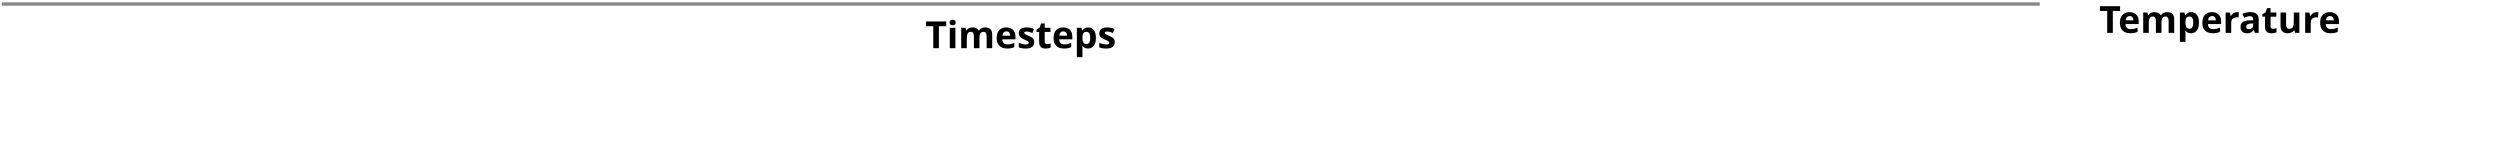
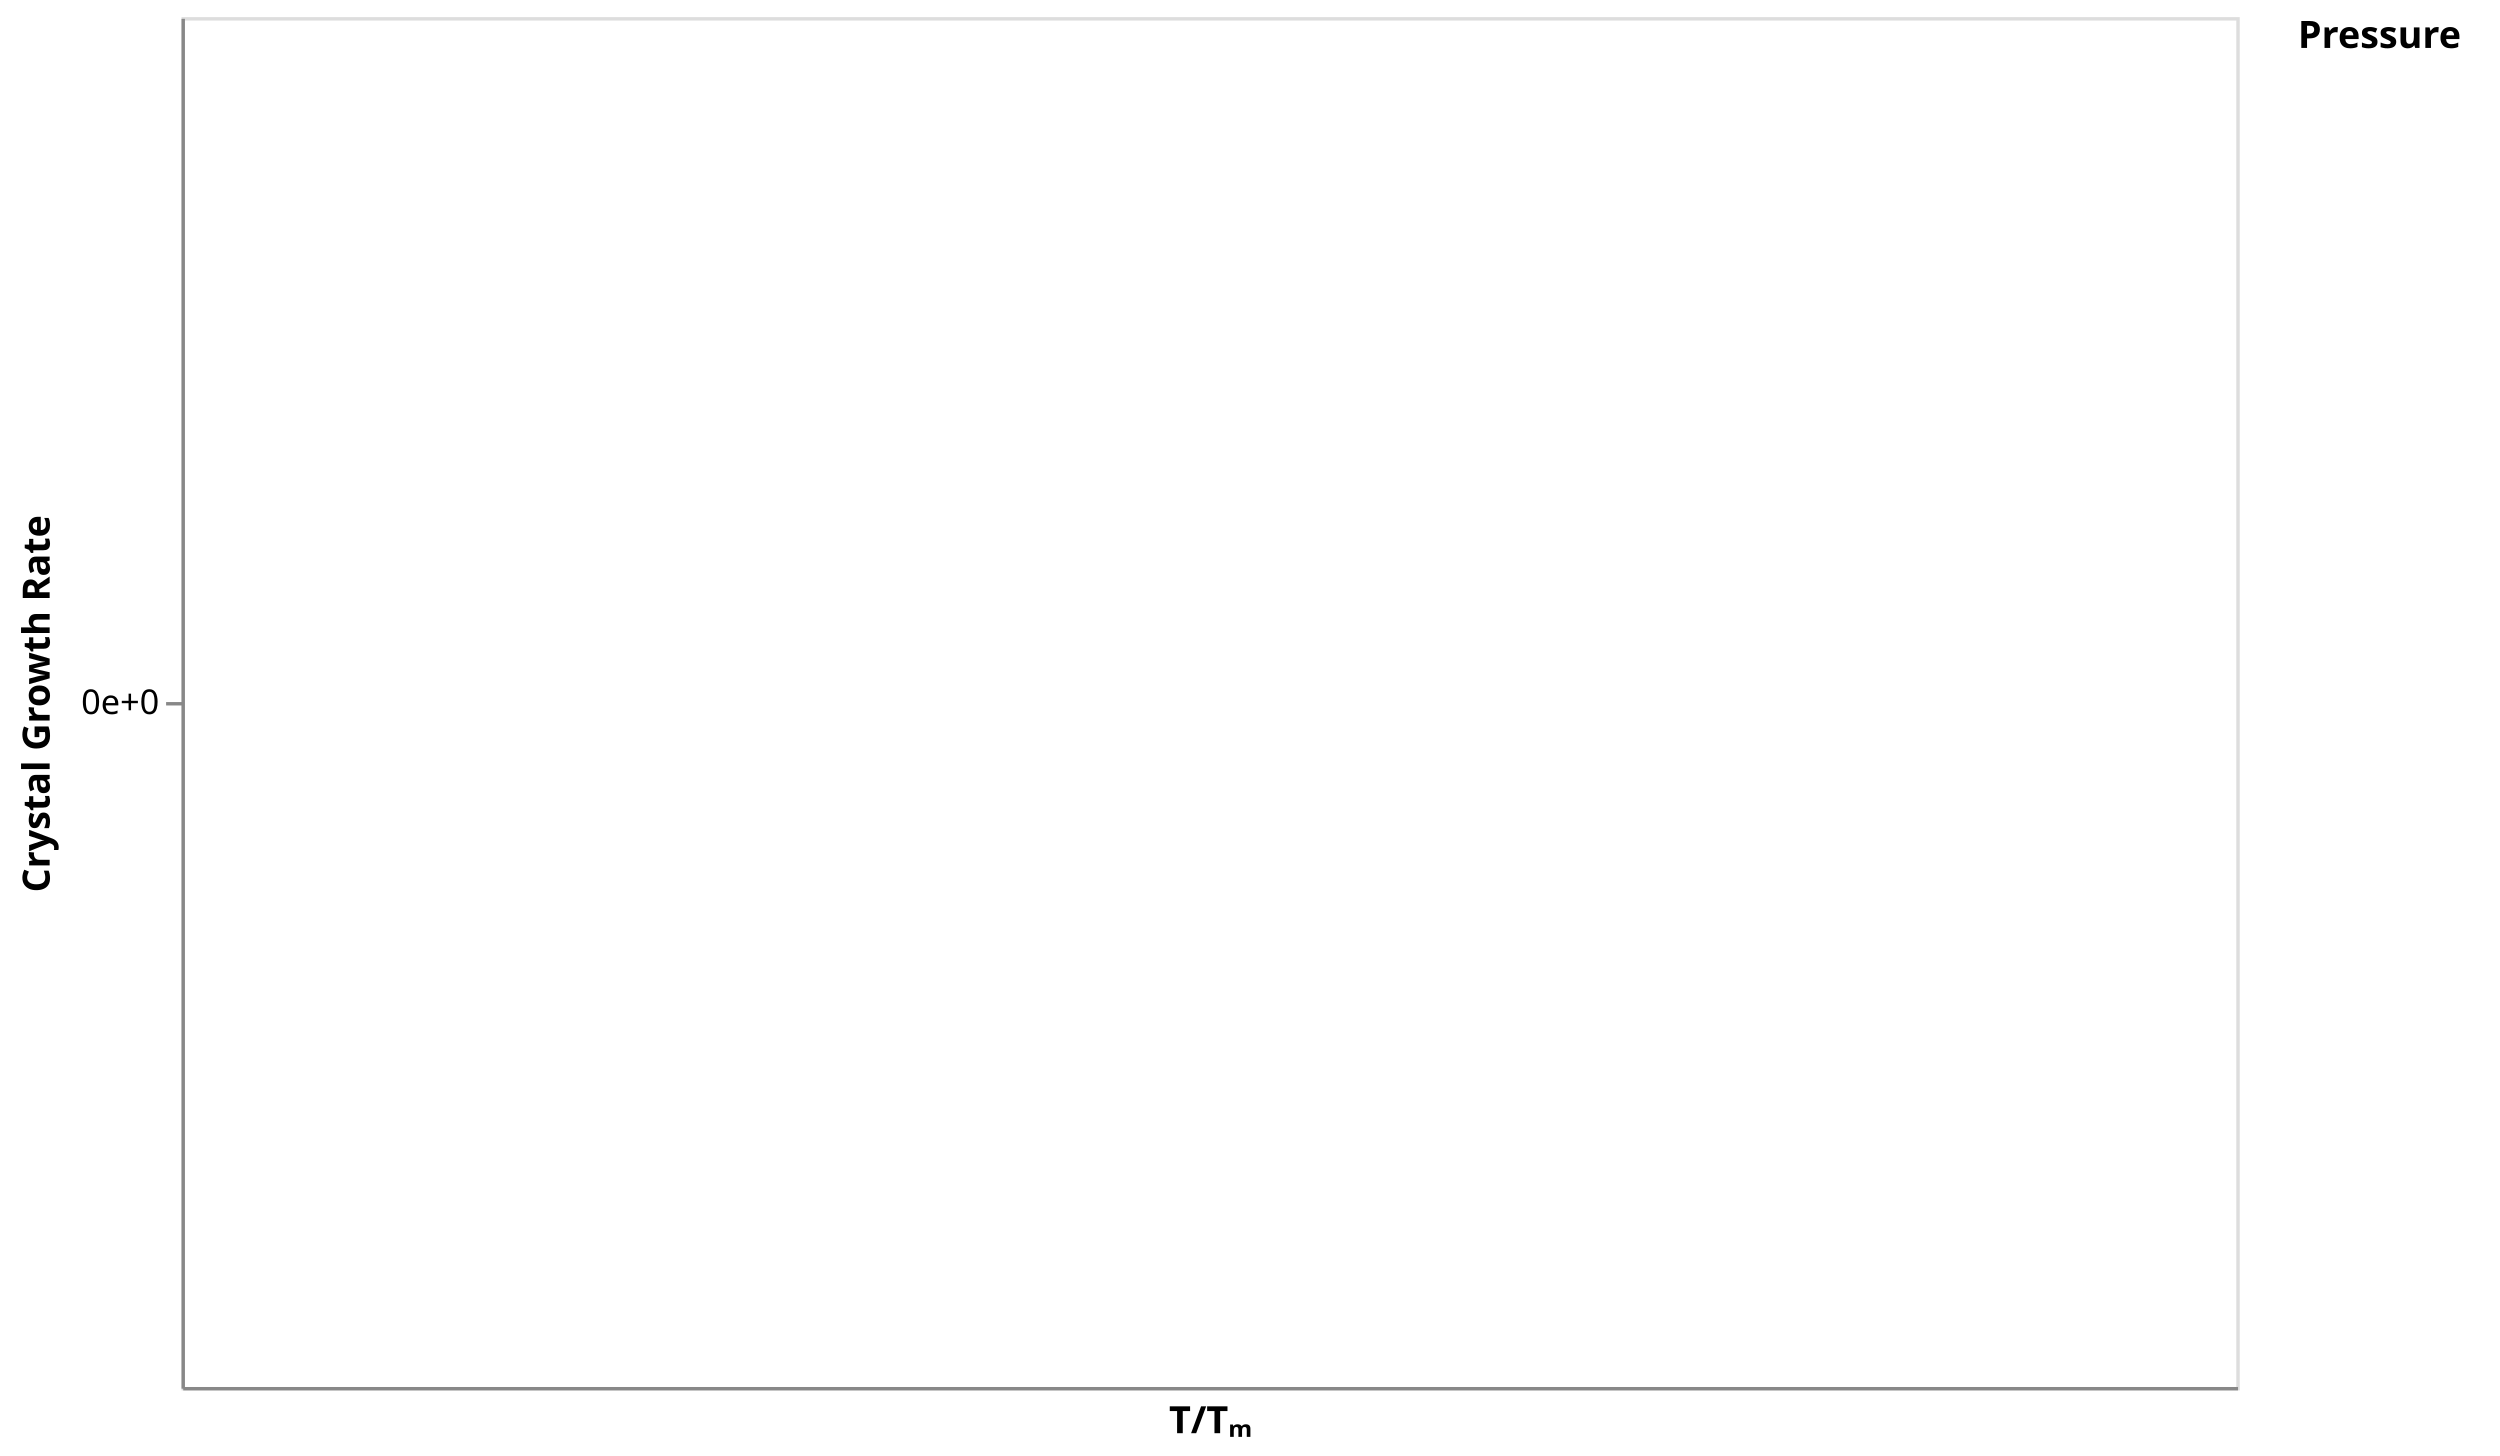
- <svg xmlns="http://www.w3.org/2000/svg" class="marks" width="736" height="Infinity" viewBox="0 0 736 Infinity" version="1.1">
-   <g transform="translate(36,Infinity)">
+ <svg xmlns="http://www.w3.org/2000/svg" class="marks" width="730" height="425" viewBox="0 0 730 425" version="1.1">
+   <g transform="translate(53,5)">
    <g class="mark-group role-frame root">
      <g transform="translate(0,0)">
-         <path class="background" d="M0,0h0v0h0Z" style="fill: none;" />
+         <path class="background" d="M0.5,0.5h600v400h-600Z" style="fill: none; stroke: #ddd;" />
        <g>
-           <g class="mark-group role-row-title row-title">
-             <g transform="translate(-10,-Infinity)">
-               <path class="background" d="M0,0h0v0h0Z" style="fill: none;" />
-               <g>
-                 <g class="mark-text role-title" style="pointer-events: none;">
-                   <text text-anchor="middle" transform="translate(-10,0) rotate(-90) translate(0,-2)" style="font-family: sans-serif; font-size: 11px; font-weight: bold; fill: #000; opacity: 1;">Pressure</text>
-                 </g>
-               </g>
-             </g>
-           </g>
-           <g class="mark-group role-row-header row_header" />
-           <g class="mark-group role-column-footer column_footer">
-             <g transform="translate(0,0)">
-               <path class="background" d="M0,0h600v0h-600Z" style="fill: none;" />
-               <g>
-                 <g class="mark-group role-axis">
-                   <g transform="translate(0.5,0.5)">
-                     <path class="background" d="M0,0h0v0h0Z" style="pointer-events: none; fill: none;" />
-                     <g>
-                       <g class="mark-rule role-axis-tick" style="pointer-events: none;" />
-                       <g class="mark-text role-axis-label" style="pointer-events: none;" />
-                       <g class="mark-rule role-axis-domain" style="pointer-events: none;">
-                         <line transform="translate(0,0)" x2="600" y2="0" style="fill: none; stroke: #888; stroke-width: 1; opacity: 1;" />
-                       </g>
-                       <g class="mark-text role-axis-title" style="pointer-events: none;">
-                         <text text-anchor="middle" transform="translate(300,13)" style="font-family: sans-serif; font-size: 11px; font-weight: bold; fill: #000; opacity: 1;">Timesteps</text>
-                       </g>
-                     </g>
-                   </g>
-                 </g>
-               </g>
-             </g>
-           </g>
-           <g class="mark-group role-scope cell" />
+           <g class="mark-symbol role-mark layer_0_marks" />
+           <g class="mark-rule role-mark layer_1_marks" />
          <g class="mark-group role-legend">
            <g transform="translate(618,0)">
-               <path class="background" d="M0,0h77v11h-77Z" style="pointer-events: none; fill: none;" />
+               <path class="background" d="M0,0h54v11h-54Z" style="pointer-events: none; fill: none;" />
              <g>
                <g class="mark-group role-legend-entry">
                  <g transform="translate(0,16)">
                    <path class="background" d="M0,0h0v0h0Z" style="pointer-events: none; fill: none;" />
                    <g>
                      <g class="mark-group role-scope" />
                    </g>
                  </g>
                </g>
                <g class="mark-text role-legend-title" style="pointer-events: none;">
-                   <text text-anchor="start" transform="translate(0,9)" style="font-family: sans-serif; font-size: 11px; font-weight: bold; fill: #000; opacity: 1;">Temperature</text>
+                   <text text-anchor="start" transform="translate(0,9)" style="font-family: sans-serif; font-size: 11px; font-weight: bold; fill: #000; opacity: 1;">Pressure</text>
+                 </g>
+               </g>
+             </g>
+           </g>
+           <g class="mark-group role-axis">
+             <g transform="translate(0.5,400.5)">
+               <path class="background" d="M0,0h0v0h0Z" style="pointer-events: none; fill: none;" />
+               <g>
+                 <g class="mark-rule role-axis-tick" style="pointer-events: none;" />
+                 <g class="mark-text role-axis-label" style="pointer-events: none;" />
+                 <g class="mark-rule role-axis-domain" style="pointer-events: none;">
+                   <line transform="translate(0,0)" x2="600" y2="0" style="fill: none; stroke: #888; stroke-width: 1; opacity: 1;" />
+                 </g>
+                 <g class="mark-text role-axis-title" style="pointer-events: none;">
+                   <text text-anchor="middle" transform="translate(300,13)" style="font-family: sans-serif; font-size: 11px; font-weight: bold; fill: #000; opacity: 1;">T/Tₘ</text>
+                 </g>
+               </g>
+             </g>
+           </g>
+           <g class="mark-group role-axis">
+             <g transform="translate(0.5,0.5)">
+               <path class="background" d="M0,0h0v0h0Z" style="pointer-events: none; fill: none;" />
+               <g>
+                 <g class="mark-rule role-axis-tick" style="pointer-events: none;">
+                   <line transform="translate(0,200)" x2="-5" y2="0" style="fill: none; stroke: #888; stroke-width: 1; opacity: 1;" />
+                 </g>
+                 <g class="mark-text role-axis-label" style="pointer-events: none;">
+                   <text text-anchor="end" transform="translate(-7,203)" style="font-family: sans-serif; font-size: 10px; fill: #000; opacity: 1;">0e+0</text>
+                 </g>
+                 <g class="mark-rule role-axis-domain" style="pointer-events: none;">
+                   <line transform="translate(0,400)" x2="0" y2="-400" style="fill: none; stroke: #888; stroke-width: 1; opacity: 1;" />
+                 </g>
+                 <g class="mark-text role-axis-title" style="pointer-events: none;">
+                   <text text-anchor="middle" transform="translate(-37,200) rotate(-90) translate(0,-2)" style="font-family: sans-serif; font-size: 11px; font-weight: bold; fill: #000; opacity: 1;">Crystal Growth Rate</text>
                </g>
              </g>
            </g>
          </g>
        </g>
      </g>
    </g>
  </g>
</svg>
